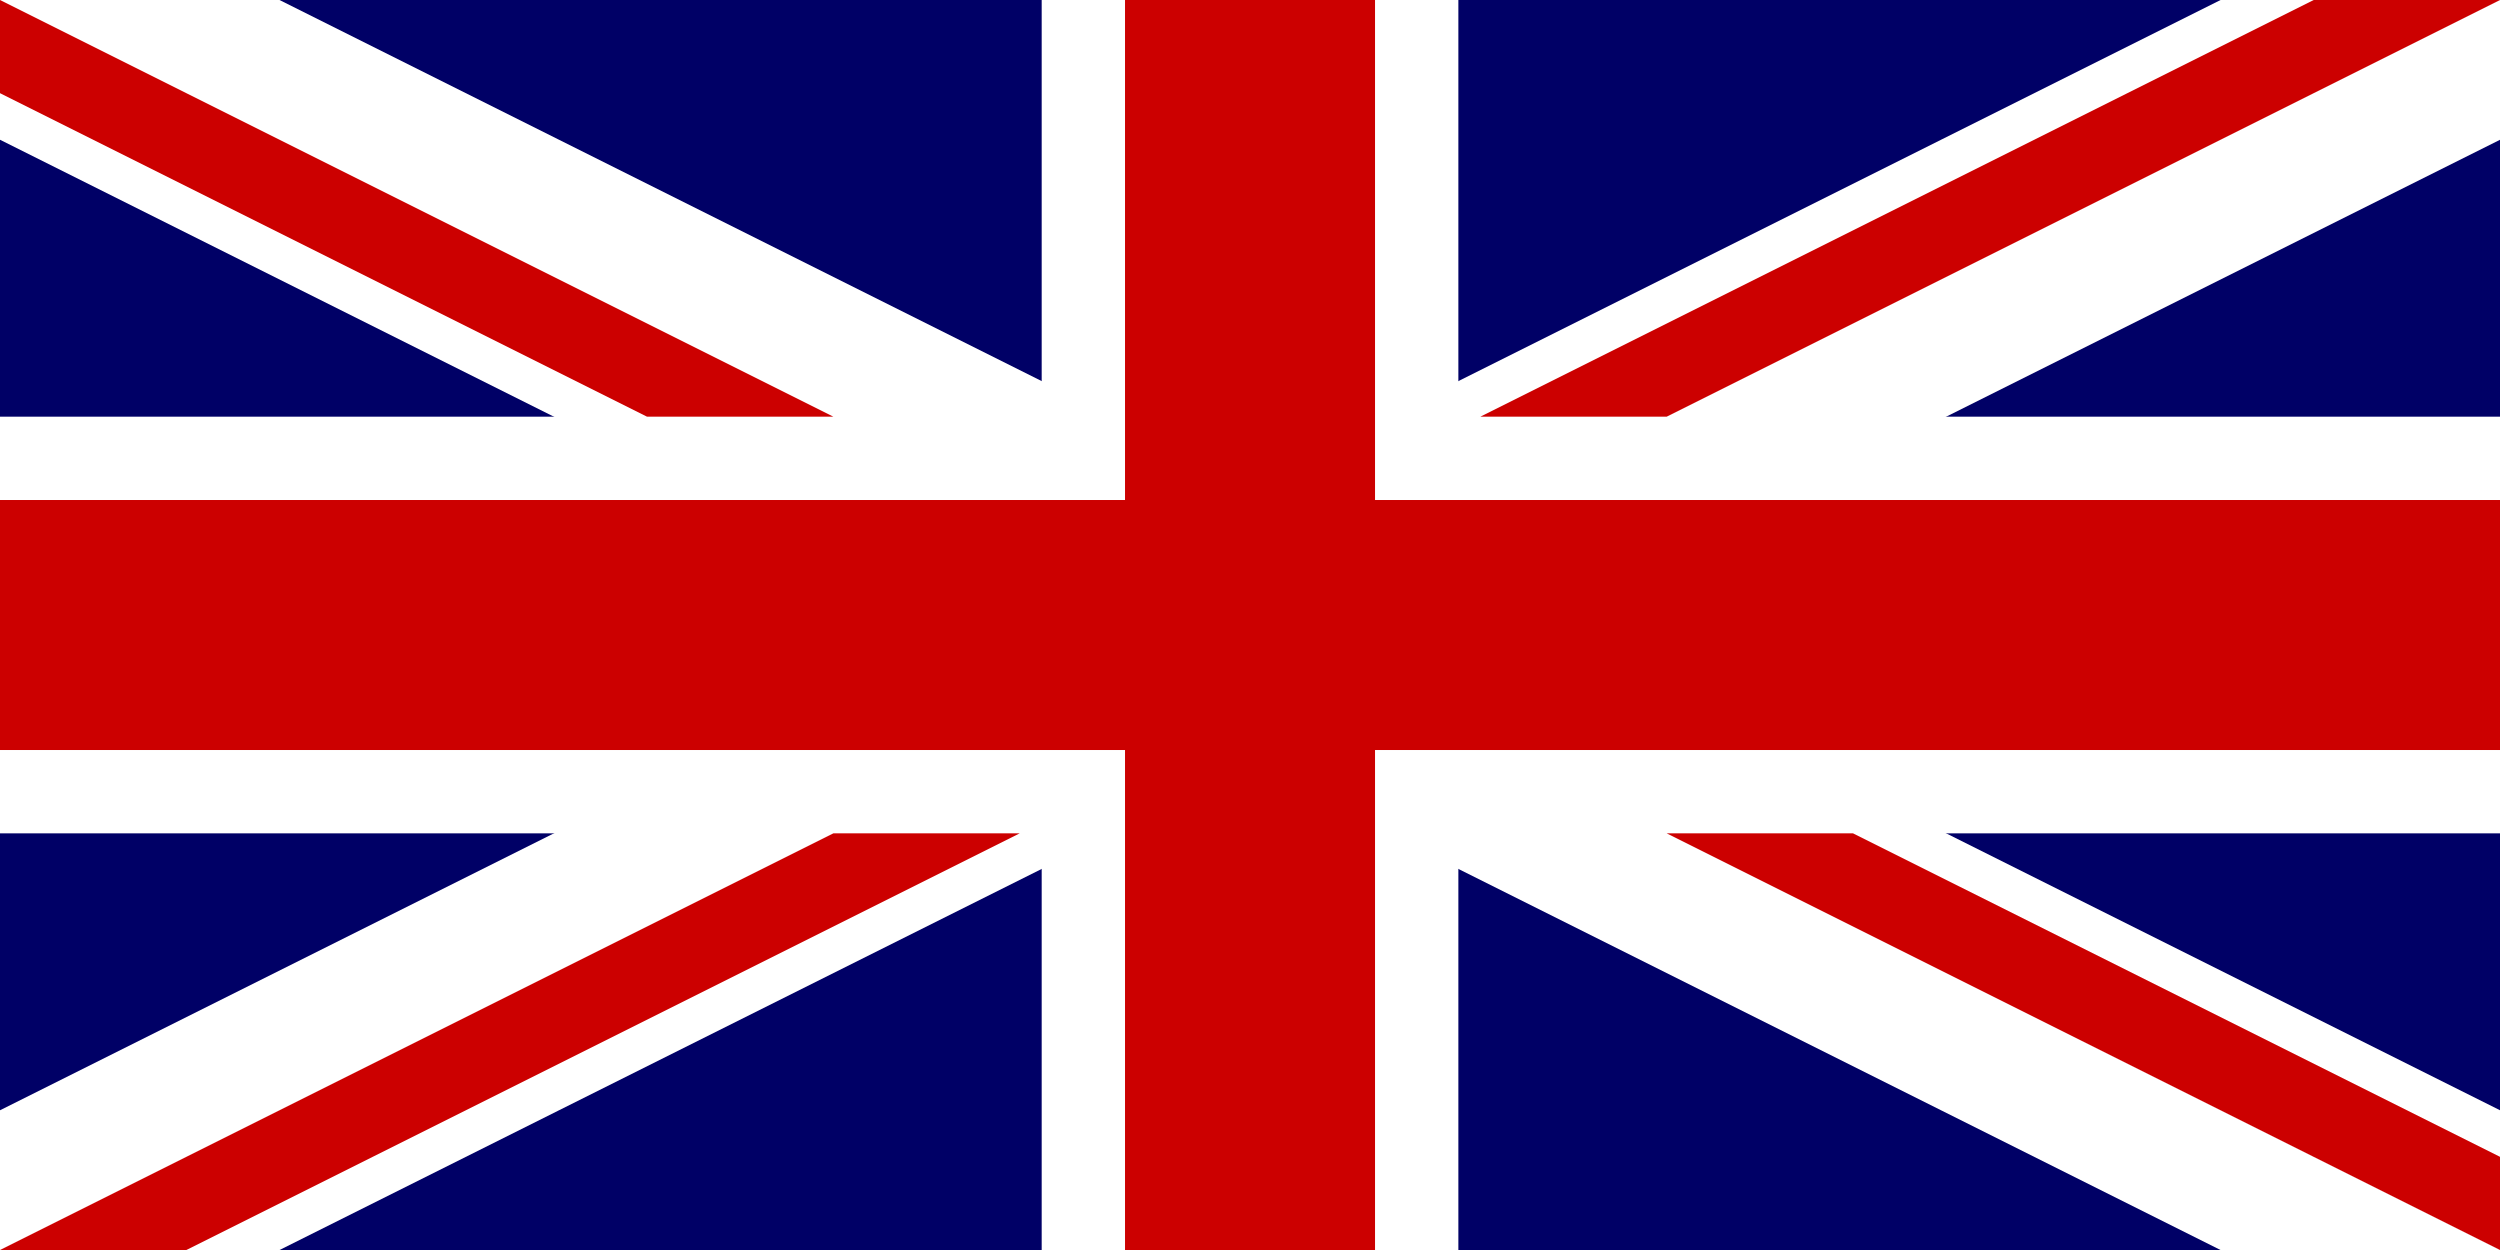
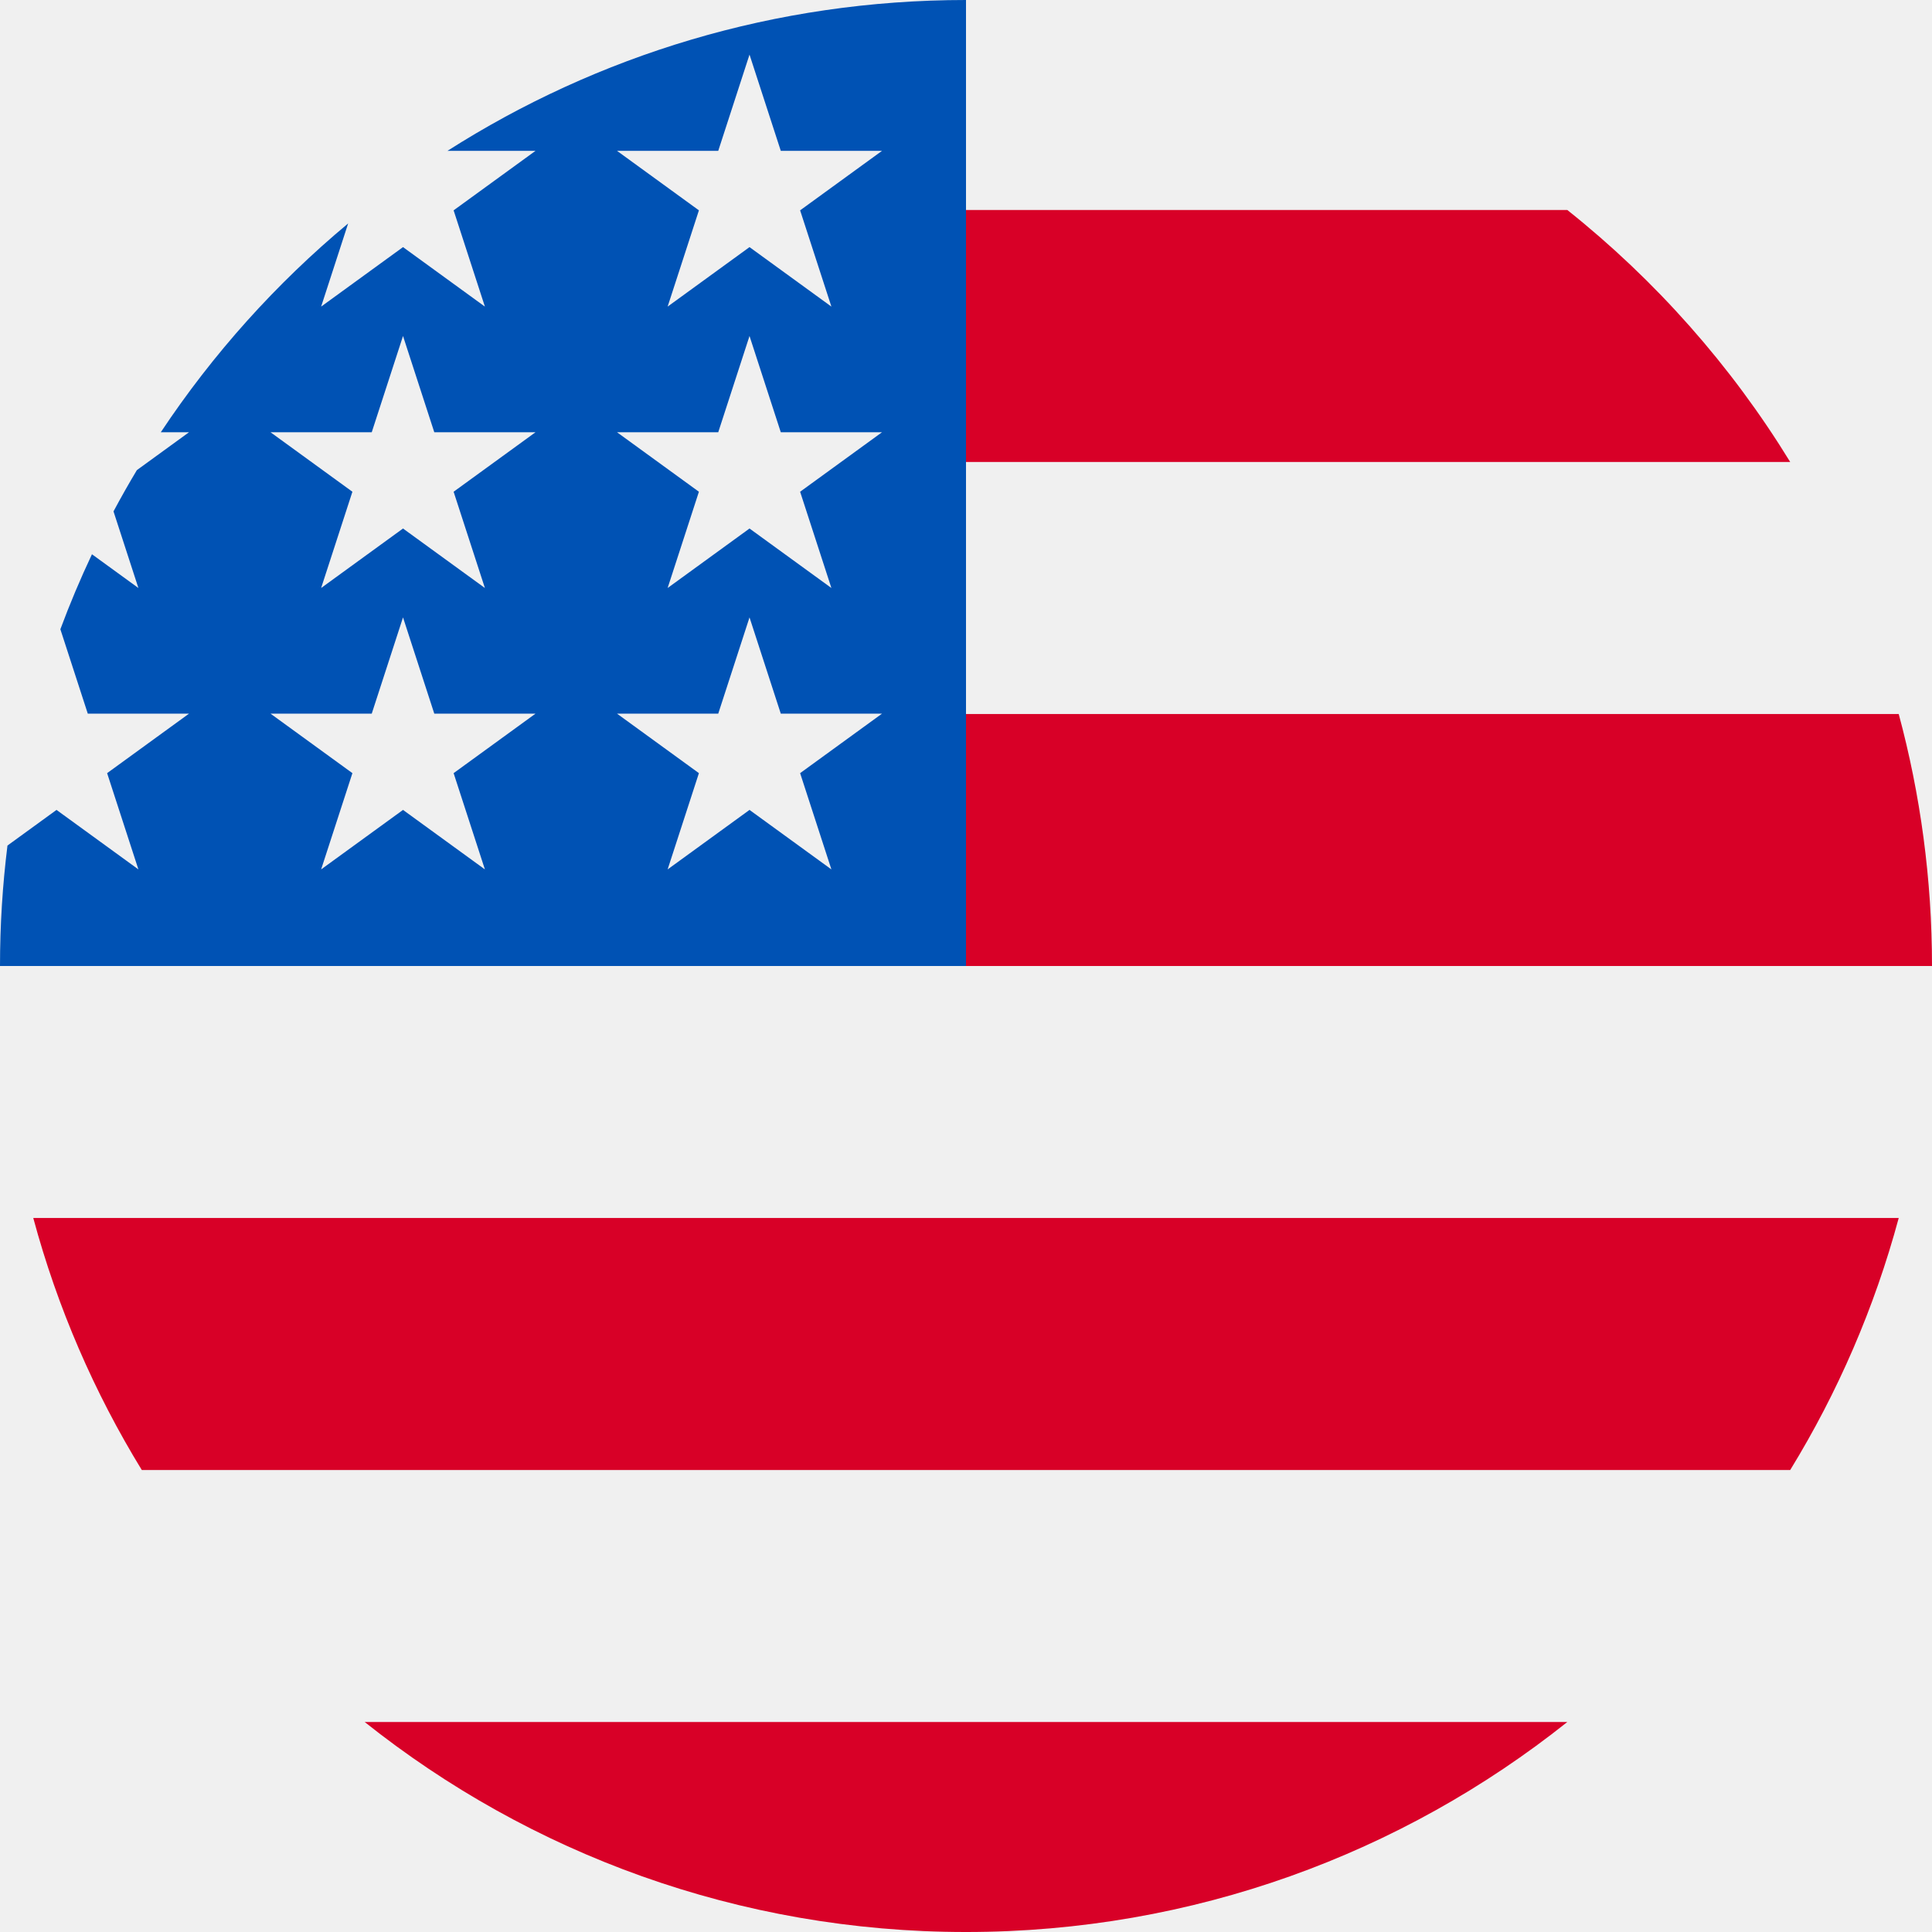
- <svg xmlns="http://www.w3.org/2000/svg" id="svg1" viewBox="0 0 1000 500">
-   <g id="g578" transform="scale(16.667)">
-     <rect id="rect124" style="stroke-width:1pt;fill:#000066" height="30" width="60" y="0" x="0" />
-     <g id="g584">
-       <path id="path146" style="stroke-width:1pt;fill:#ffffff" d="m0 0v3.354l53.292 26.646h6.708v-3.354l-53.292-26.646h-6.708zm60 0v3.354l-53.292 26.646h-6.708v-3.354l53.292-26.646h6.708z" />
-       <path id="path136" style="stroke-width:1pt;fill:#ffffff" d="m25 0v30h10v-30h-10zm-25 10v10h60v-10h-60z" />
-       <path id="path141" style="stroke-width:1pt;fill:#cc0000" d="m0 12v6h60v-6h-60zm27-12v30h6v-30h-6z" />
-       <path id="path150" style="stroke-width:1pt;fill:#cc0000" d="m0 30l20-10h4.472l-20 10h-4.472zm0-30l20 10h-4.472l-15.528-7.764v-2.236zm35.528 10l20-10h4.472l-20 10h-4.472zm24.472 20l-20-10h4.472l15.528 7.764v2.236z" />
-     </g>
+ <svg xmlns="http://www.w3.org/2000/svg" width="512" height="512" viewBox="0 0 512 512" fill="none">
+   <g clip-path="url(#clip0_2_6053)">
+     <path d="M256 512C397.385 512 512 397.385 512 256C512 114.615 397.385 0 256 0C114.615 0 0 114.615 0 256C0 397.385 114.615 512 256 512Z" fill="#F0F0F0" />
+     <path d="M244.87 256.001H512C512 232.895 508.92 210.511 503.181 189.218H244.87V256.001Z" fill="#D80027" />
+     <path d="M244.87 122.435H474.426C458.755 96.863 438.718 74.26 415.356 55.652H244.87V122.435Z" fill="#D80027" />
+     <path d="M256 512.001C316.249 512.001 371.626 491.177 415.356 456.349H96.644C140.374 491.177 195.751 512.001 256 512.001Z" fill="#D80027" />
+     <path d="M37.574 389.565H474.426C487.007 369.036 496.764 346.596 503.181 322.782H8.819C15.236 346.596 24.993 369.036 37.574 389.565Z" fill="#D80027" />
+     <path d="M118.584 39.978H141.913L120.213 55.743L128.502 81.252L106.803 65.487L85.104 81.252L92.264 59.215C73.158 75.13 56.412 93.776 42.612 114.552H50.087L36.274 124.587C34.122 128.177 32.058 131.824 30.08 135.525L36.676 155.826L24.37 146.885C21.311 153.366 18.513 159.993 15.998 166.758L23.265 189.126H50.087L28.387 204.891L36.676 230.4L14.977 214.635L1.979 224.079C0.678 234.537 0 245.189 0 256H256C256 114.616 256 97.948 256 0C205.428 0 158.285 14.67 118.584 39.978ZM128.502 230.4L106.803 214.635L85.104 230.4L93.393 204.891L71.693 189.126H98.515L106.803 163.617L115.091 189.126H141.913L120.213 204.891L128.502 230.4ZM120.213 130.317L128.502 155.826L106.803 140.061L85.104 155.826L93.393 130.317L71.693 114.552H98.515L106.803 89.043L115.091 114.552H141.913L120.213 130.317ZM220.328 230.4L198.629 214.635L176.93 230.4L185.219 204.891L163.519 189.126H190.341L198.629 163.617L206.917 189.126H233.739L212.039 204.891L220.328 230.4ZM212.039 130.317L220.328 155.826L198.629 140.061L176.93 155.826L185.219 130.317L163.519 114.552H190.341L198.629 89.043L206.917 114.552H233.739L212.039 130.317ZM212.039 55.743L220.328 81.252L198.629 65.487L176.93 81.252L185.219 55.743L163.519 39.978H190.341L198.629 14.469L206.917 39.978H233.739L212.039 55.743Z" fill="#0052B4" />
  </g>
+   <defs>
+     <clipPath id="clip0_2_6053">
+       <rect width="512" height="512" fill="white" />
+     </clipPath>
+   </defs>
</svg>
